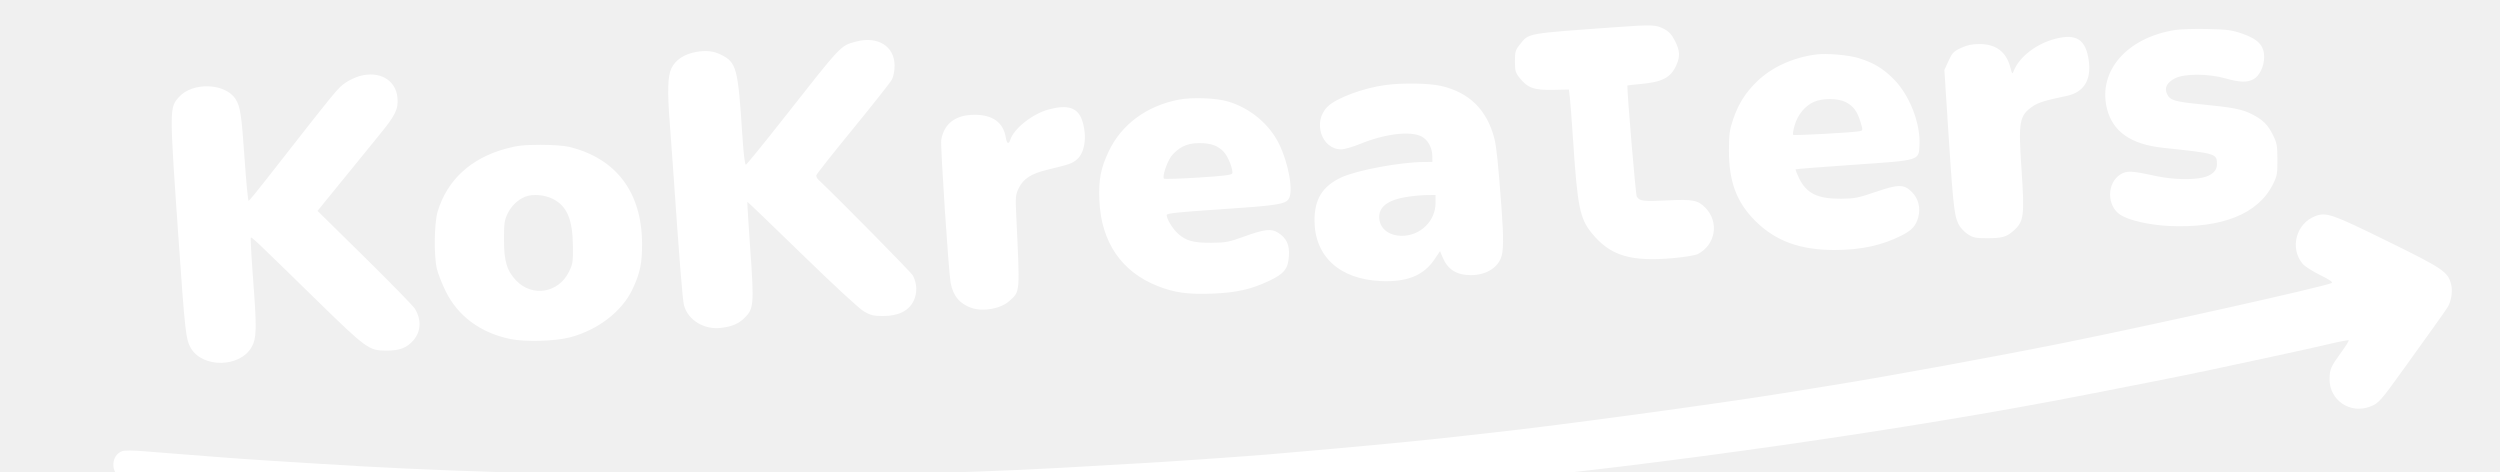
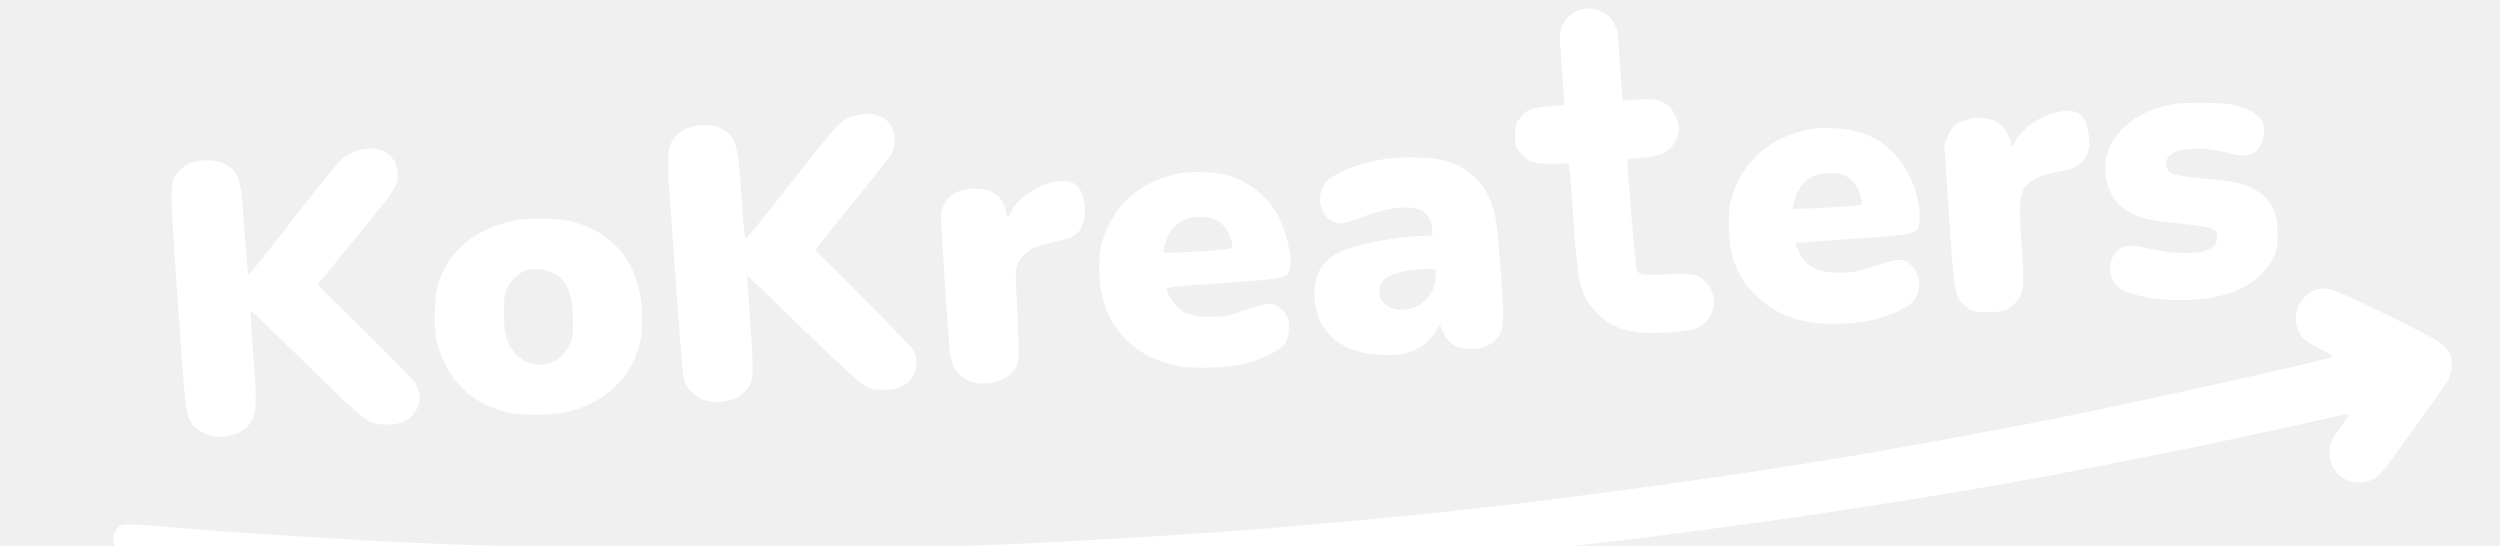
- <svg xmlns="http://www.w3.org/2000/svg" viewBox="610 25 1590 300" role="img" aria-label="KoKreaters">
+ <svg xmlns="http://www.w3.org/2000/svg" viewBox="610 -22 1590 347" role="img" aria-label="KoKreaters">
  <path fill="#FFFFFF" fill-rule="evenodd" d="M 838.672 73.381 C 836.017 74.123, 831.973 76.046, 829.685 77.654 C 824.690 81.164, 825.170 80.579, 779.183 139.321 C 773.508 146.569, 768.540 152.619, 768.141 152.764 C 767.743 152.909, 766.605 141.209, 765.611 126.764 C 763.603 97.565, 762.840 92.564, 759.667 87.787 C 753.028 77.792, 732.466 77.124, 723.909 86.624 C 717.728 93.487, 717.729 93.293, 723.408 175 C 727.671 236.320, 728.186 240.935, 731.372 246.372 C 738.897 259.212, 762.663 258.819, 770.028 245.732 C 773.204 240.087, 773.355 234.108, 771.078 204.084 C 769.934 189.005, 769.238 176.428, 769.532 176.135 C 770.062 175.604, 773.348 178.722, 809.500 214.065 C 843.245 247.055, 844.536 248, 855.838 248 C 864.143 248, 868.663 246.287, 872.806 241.569 C 877.766 235.919, 878.160 228.413, 873.866 221.340 C 872.811 219.602, 858.451 204.893, 841.954 188.653 L 811.960 159.127 816.673 153.313 C 832.404 133.908, 843.601 120.147, 851.638 110.343 C 861.589 98.204, 863.472 94.259, 862.775 87.011 C 861.695 75.769, 851.256 69.865, 838.672 73.381 M 931.586 119.591 C 909.367 125.685, 894.399 139.507, 888.367 159.500 C 886.148 166.857, 885.862 187.669, 887.867 196 C 888.594 199.025, 891.049 205.323, 893.322 209.995 C 901.074 225.934, 915.514 236.662, 934.521 240.605 C 944.035 242.578, 962.978 242.055, 972.500 239.555 C 990.229 234.901, 1005.612 223.076, 1012.246 209 C 1017.146 198.605, 1018.455 192.274, 1018.346 179.500 C 1018.070 147.132, 1001.806 125.696, 972 118.415 C 968.776 117.627, 961.121 117.087, 953.500 117.109 C 942.891 117.140, 938.861 117.596, 931.586 119.591 M 944.030 150.113 C 939.401 151.960, 935.273 155.889, 932.906 160.698 C 930.842 164.894, 930.542 166.951, 930.529 177 C 930.511 191.100, 932.321 197.223, 938.364 203.497 C 948.562 214.085, 965.165 211.354, 971.777 198 C 974.277 192.951, 974.490 191.598, 974.373 181.500 C 974.176 164.390, 970.604 156.026, 961.554 151.483 C 956.291 148.841, 948.703 148.248, 944.030 150.113 " />
  <path fill="#FFFFFF" fill-rule="evenodd" d="M 1640.500 42.082 C 1579.388 46.462, 1582.646 45.885, 1576.553 53.413 C 1573.817 56.794, 1573.500 57.892, 1573.500 64 C 1573.500 70.101, 1573.821 71.217, 1576.564 74.657 C 1581.556 80.917, 1585.690 82.391, 1597.604 82.156 L 1607.806 81.956 1608.398 86.728 C 1608.724 89.353, 1609.687 102.075, 1610.538 115 C 1613.266 156.428, 1614.801 164.001, 1622.346 173.256 C 1634.154 187.741, 1647.121 191.658, 1674.827 189.107 C 1681.607 188.482, 1688.357 187.343, 1689.827 186.575 C 1701.089 180.691, 1703.506 166.336, 1694.761 157.269 C 1689.967 152.299, 1686.673 151.648, 1670.394 152.454 C 1654.987 153.218, 1652.554 152.903, 1650.971 149.947 C 1650.267 148.630, 1645 86.400, 1645 79.391 C 1645 79.270, 1648.487 78.868, 1652.750 78.499 C 1667.168 77.249, 1672.495 74.523, 1676.120 66.541 C 1678.661 60.949, 1678.454 57.249, 1675.250 50.967 C 1673.140 46.830, 1671.474 45.042, 1668.093 43.287 C 1663.267 40.783, 1660.388 40.657, 1640.500 42.082 M 1993.536 44.054 C 1962.850 48.826, 1944.257 70.062, 1949.958 93.827 C 1953.510 108.631, 1965.171 116.834, 1985.768 119.017 C 2019.884 122.633, 2019.950 122.654, 2019.985 129.576 C 2020.005 133.582, 2016.768 136.586, 2011 137.915 C 2003.841 139.564, 1991.288 139.145, 1981 136.913 C 1965.593 133.572, 1962.647 133.437, 1958.670 135.895 C 1949.854 141.344, 1949.785 155.881, 1958.548 161.623 C 1963.934 165.152, 1976.998 168.136, 1989.620 168.719 C 2023.131 170.269, 2046.089 161.081, 2055.527 142.344 C 2058.211 137.017, 2058.468 135.616, 2058.437 126.500 C 2058.405 117.507, 2058.109 115.913, 2055.499 110.669 C 2052.299 104.242, 2049.054 101.067, 2042.107 97.569 C 2035.964 94.475, 2030.118 93.330, 2010.764 91.430 C 1993.078 89.694, 1990.170 88.842, 1988.249 84.833 C 1986.386 80.946, 1988.096 77.508, 1993.210 74.859 C 1999.210 71.751, 2014.201 71.737, 2025.261 74.830 C 2034.414 77.389, 2039.021 77.558, 2043.040 75.479 C 2046.978 73.443, 2050 67.272, 2050 61.268 C 2050 54.023, 2046.219 49.955, 2036.252 46.476 C 2029.471 44.109, 2026.683 43.730, 2014 43.448 C 2006.025 43.271, 1996.816 43.544, 1993.536 44.054 M 1917.634 49.555 C 1905.444 52.570, 1894.307 61.043, 1890.780 69.983 C 1889.829 72.396, 1889.739 72.312, 1888.596 67.939 C 1885.975 57.904, 1879.460 52.993, 1868.790 53.010 C 1864.219 53.017, 1861.053 53.693, 1857.207 55.484 C 1852.522 57.665, 1851.609 58.613, 1849.271 63.720 L 1846.628 69.492 1847.802 87.996 C 1852.077 155.418, 1852.659 161.371, 1855.573 167.512 C 1856.530 169.529, 1859.121 172.376, 1861.332 173.839 C 1864.851 176.169, 1866.357 176.500, 1873.426 176.500 C 1883.651 176.500, 1886.130 175.781, 1890.968 171.410 C 1897.186 165.792, 1897.658 161.915, 1895.679 132.739 C 1893.608 102.205, 1894.255 98.555, 1902.797 92.644 C 1906.308 90.214, 1911.035 88.760, 1924.313 86.026 C 1935.198 83.784, 1940.132 76.033, 1938.485 63.766 C 1936.674 50.275, 1930.829 46.292, 1917.634 49.555 M 1154.056 51.544 C 1144.433 54.221, 1145.453 53.132, 1108.253 100.426 C 1095.739 116.335, 1085.020 129.507, 1084.434 129.698 C 1083.731 129.926, 1082.941 123.464, 1082.118 110.772 C 1079.352 68.099, 1078.440 64.681, 1068.500 59.754 C 1063.782 57.416, 1058.907 56.900, 1052.577 58.070 C 1045.066 59.459, 1039.620 63.087, 1037.037 68.424 C 1034.677 73.299, 1034.379 82.949, 1035.963 103.196 C 1036.492 109.963, 1037.406 122.475, 1037.993 131 C 1042.185 191.811, 1044.120 216.003, 1045.055 219.321 C 1047.702 228.704, 1057.933 234.864, 1068.648 233.525 C 1075.706 232.643, 1079.734 230.911, 1083.617 227.091 C 1089.376 221.423, 1089.628 218.408, 1087.216 184.115 C 1086.036 167.330, 1085.178 153.488, 1085.311 153.355 C 1085.444 153.223, 1101.066 168.214, 1120.026 186.670 C 1140.555 206.652, 1156.523 221.390, 1159.500 223.104 C 1163.707 225.525, 1165.618 225.983, 1171.554 225.991 C 1181.347 226.004, 1187.984 222.729, 1191.065 216.365 C 1193.471 211.396, 1193.294 205.359, 1190.594 200.233 C 1189.532 198.216, 1143.848 151.878, 1130.352 139.129 C 1129.553 138.374, 1129.035 137.155, 1129.200 136.420 C 1129.365 135.684, 1139.850 122.432, 1152.500 106.970 C 1165.150 91.508, 1176.269 77.427, 1177.208 75.679 C 1178.215 73.806, 1178.933 70.199, 1178.958 66.898 C 1179.052 54.360, 1168.132 47.627, 1154.056 51.544 M 1765 59.654 C 1750.286 61.610, 1736.932 67.681, 1727.648 76.635 C 1720.182 83.836, 1715.731 90.828, 1712.347 100.672 C 1710.028 107.418, 1709.650 110.159, 1709.607 120.500 C 1709.525 140.455, 1714.457 153.677, 1726.408 165.541 C 1739.264 178.304, 1754.777 184, 1776.677 184 C 1793.539 184, 1807.057 181.075, 1819.522 174.731 C 1825.989 171.440, 1828.605 168.529, 1830.061 163 C 1831.601 157.155, 1830.061 151.215, 1825.937 147.091 C 1820.941 142.095, 1817.457 142.083, 1803.066 147.013 C 1791.852 150.855, 1789.478 151.326, 1781 151.391 C 1766.062 151.506, 1758.976 148.074, 1754.248 138.433 C 1752.798 135.476, 1751.811 132.888, 1752.055 132.682 C 1752.300 132.477, 1768.838 131.183, 1788.807 129.807 C 1831.694 126.852, 1830.309 127.272, 1830.800 117.064 C 1831.458 103.393, 1824.473 85.524, 1814.552 75.497 C 1807.669 68.540, 1801.646 64.898, 1792.197 61.979 C 1785.669 59.963, 1771.677 58.767, 1765 59.654 M 1491.299 79.061 C 1477.088 80.911, 1459.769 87.385, 1454.240 92.914 C 1444.713 102.440, 1450.410 119.983, 1463.035 119.996 C 1464.979 119.998, 1470.490 118.402, 1475.281 116.449 C 1490.873 110.092, 1506.808 108.159, 1514 111.752 C 1518.081 113.790, 1520.883 118.827, 1520.952 124.250 L 1521 128 1515.750 128.020 C 1500.560 128.077, 1472.789 133.269, 1462.962 137.888 C 1451.095 143.466, 1445.985 151.701, 1446.024 165.188 C 1446.089 188.044, 1461.912 202.557, 1488.077 203.757 C 1504.820 204.526, 1515.407 200.257, 1522.358 189.934 L 1525.861 184.733 1527.484 188.616 C 1530.746 196.425, 1536.392 199.989, 1545.500 199.989 C 1554.509 199.989, 1561.761 195.901, 1564.537 189.258 C 1566.255 185.146, 1566.384 176.611, 1565.009 157.950 C 1562.924 129.644, 1561.769 118.318, 1560.438 113.156 C 1555.704 94.791, 1544.365 83.647, 1526.303 79.609 C 1518.632 77.894, 1502.234 77.637, 1491.299 79.061 M 1359.500 88.409 C 1339.236 92.364, 1323.230 104.199, 1315.182 121.180 C 1309.987 132.139, 1308.625 139.346, 1309.221 152.718 C 1310.391 178.957, 1323.275 197.842, 1346.188 206.902 C 1356.956 211.161, 1365.581 212.355, 1381.110 211.740 C 1396.463 211.131, 1405.799 209.021, 1417.321 203.553 C 1426.845 199.033, 1429.304 195.871, 1429.770 187.543 C 1430.163 180.526, 1428.134 176.302, 1422.759 172.948 C 1418.432 170.248, 1414.180 170.752, 1401 175.531 C 1391.570 178.949, 1389.481 179.344, 1380.500 179.406 C 1369.135 179.485, 1364.478 178.237, 1359.355 173.739 C 1355.916 170.719, 1352 164.329, 1352 161.736 C 1352 160.682, 1359.276 159.910, 1385.750 158.153 C 1421.617 155.773, 1427.230 154.938, 1429.543 151.636 C 1432.781 147.012, 1429.636 129.008, 1423.372 116.316 C 1417.202 103.814, 1404.926 93.663, 1391 89.547 C 1383.353 87.287, 1368.079 86.735, 1359.500 88.409 M 1763.491 89.865 C 1757.937 92.388, 1753.351 97.985, 1751.434 104.579 C 1750.544 107.642, 1750.087 110.420, 1750.419 110.753 C 1751.021 111.354, 1788.509 109.305, 1792.695 108.442 C 1794.862 107.995, 1794.870 107.924, 1793.333 102.745 C 1791.309 95.923, 1788.731 92.414, 1783.956 89.977 C 1778.894 87.395, 1769.047 87.341, 1763.491 89.865 M 1277 94.603 C 1266.643 97.374, 1254.800 106.753, 1252.498 114.008 C 1251.531 117.053, 1250.325 116.389, 1249.687 112.459 C 1248.141 102.934, 1241.389 98, 1229.899 98 C 1217.769 98, 1210.435 103.513, 1208.616 114 C 1208.010 117.495, 1213.343 198.371, 1214.616 205 C 1216.193 213.204, 1220.493 218.335, 1227.899 220.847 C 1235.465 223.413, 1246.474 221.373, 1252 216.381 C 1258.851 210.192, 1258.696 212.092, 1256.369 162.851 C 1255.769 150.148, 1255.875 148.890, 1257.897 144.712 C 1260.814 138.688, 1265.866 135.421, 1276.050 132.976 C 1290.320 129.549, 1291.811 129.030, 1294.926 126.409 C 1300.085 122.068, 1301.516 111.200, 1298.206 101.500 C 1295.456 93.441, 1289.087 91.369, 1277 94.603 M 1362 118.354 C 1359.525 119.618, 1356.276 122.417, 1354.781 124.576 C 1351.943 128.672, 1349.118 137.451, 1350.268 138.601 C 1350.634 138.967, 1360.445 138.674, 1372.069 137.948 C 1387.303 136.998, 1393.342 136.273, 1393.695 135.352 C 1394.508 133.233, 1391.177 124.670, 1388.356 121.628 C 1384.656 117.638, 1380.088 115.995, 1372.782 116.028 C 1368.243 116.049, 1365.251 116.694, 1362 118.354 M 1503.281 150.490 C 1491.263 152.669, 1485.957 157.626, 1487.401 165.323 C 1488.483 171.092, 1494.163 175, 1501.466 175 C 1513.341 175, 1523 165.598, 1523 154.040 L 1523 149 1516.750 149.090 C 1513.313 149.140, 1507.251 149.770, 1503.281 150.490 M 2082.655 162.406 C 2070.352 166.961, 2066.088 182.820, 2074.484 192.798 C 2075.807 194.371, 2080.818 197.587, 2085.618 199.943 C 2091.616 202.888, 2093.900 204.466, 2092.922 204.990 C 2088.861 207.166, 1980.957 231.301, 1923.500 242.885 C 1880.228 251.609, 1811.453 264.210, 1776 269.910 C 1769.125 271.015, 1754.950 273.308, 1744.500 275.006 C 1704.026 281.581, 1599.103 295.840, 1561 299.945 C 1555.225 300.567, 1546.900 301.501, 1542.500 302.020 C 1524.090 304.193, 1494.160 307.160, 1458 310.397 C 1416.370 314.123, 1414.578 314.270, 1384 316.443 C 1352.201 318.703, 1336.703 319.655, 1285 322.524 C 1149.695 330.031, 952.463 328.984, 814 320.023 C 805.475 319.472, 791.075 318.569, 782 318.017 C 772.925 317.465, 759.650 316.550, 752.500 315.982 C 745.350 315.415, 733.875 314.526, 727 314.007 C 720.125 313.488, 709.002 312.605, 702.282 312.044 C 694.711 311.413, 689.140 311.376, 687.633 311.949 C 680.594 314.625, 680.153 325.336, 686.933 328.964 C 689.130 330.140, 752.939 336.218, 792 338.971 C 800.525 339.572, 812.675 340.497, 819 341.027 C 847.841 343.443, 924.129 347.420, 995 350.204 C 1037.610 351.878, 1222.512 351.890, 1266.500 350.222 C 1324.142 348.037, 1406.829 343.642, 1439.500 341.027 C 1446.100 340.499, 1457.800 339.587, 1465.500 339 C 1491.545 337.015, 1504.465 335.956, 1514.500 334.982 C 1520 334.448, 1534.400 333.091, 1546.500 331.966 C 1662.569 321.171, 1826.803 297.632, 1936.500 276.071 C 1942 274.990, 1959.325 271.593, 1975 268.523 C 1990.675 265.453, 2009.575 261.617, 2017 259.999 C 2024.425 258.382, 2041.300 254.761, 2054.500 251.954 C 2067.700 249.146, 2084.079 245.524, 2090.897 243.905 C 2097.715 242.285, 2103.505 241.172, 2103.764 241.430 C 2104.022 241.689, 2102.005 244.964, 2099.281 248.709 C 2092.363 258.220, 2091.686 259.744, 2091.601 265.989 C 2091.418 279.467, 2104.591 288.483, 2117.348 283.611 C 2122.784 281.535, 2124.066 280.104, 2138.493 260 C 2145.006 250.925, 2153.565 239, 2157.514 233.500 C 2161.462 228, 2165.501 222.244, 2166.488 220.709 C 2169.010 216.789, 2170.068 210.215, 2168.899 205.737 C 2166.827 197.806, 2163.843 195.793, 2128.208 178.297 C 2093.163 161.090, 2089.583 159.841, 2082.655 162.406 " />
+   <line x1="1626.2" y1="82.0" x2="1620.5" y2="1.9" stroke="#FFFFFF" stroke-width="37.0" stroke-linecap="round" />
</svg>
